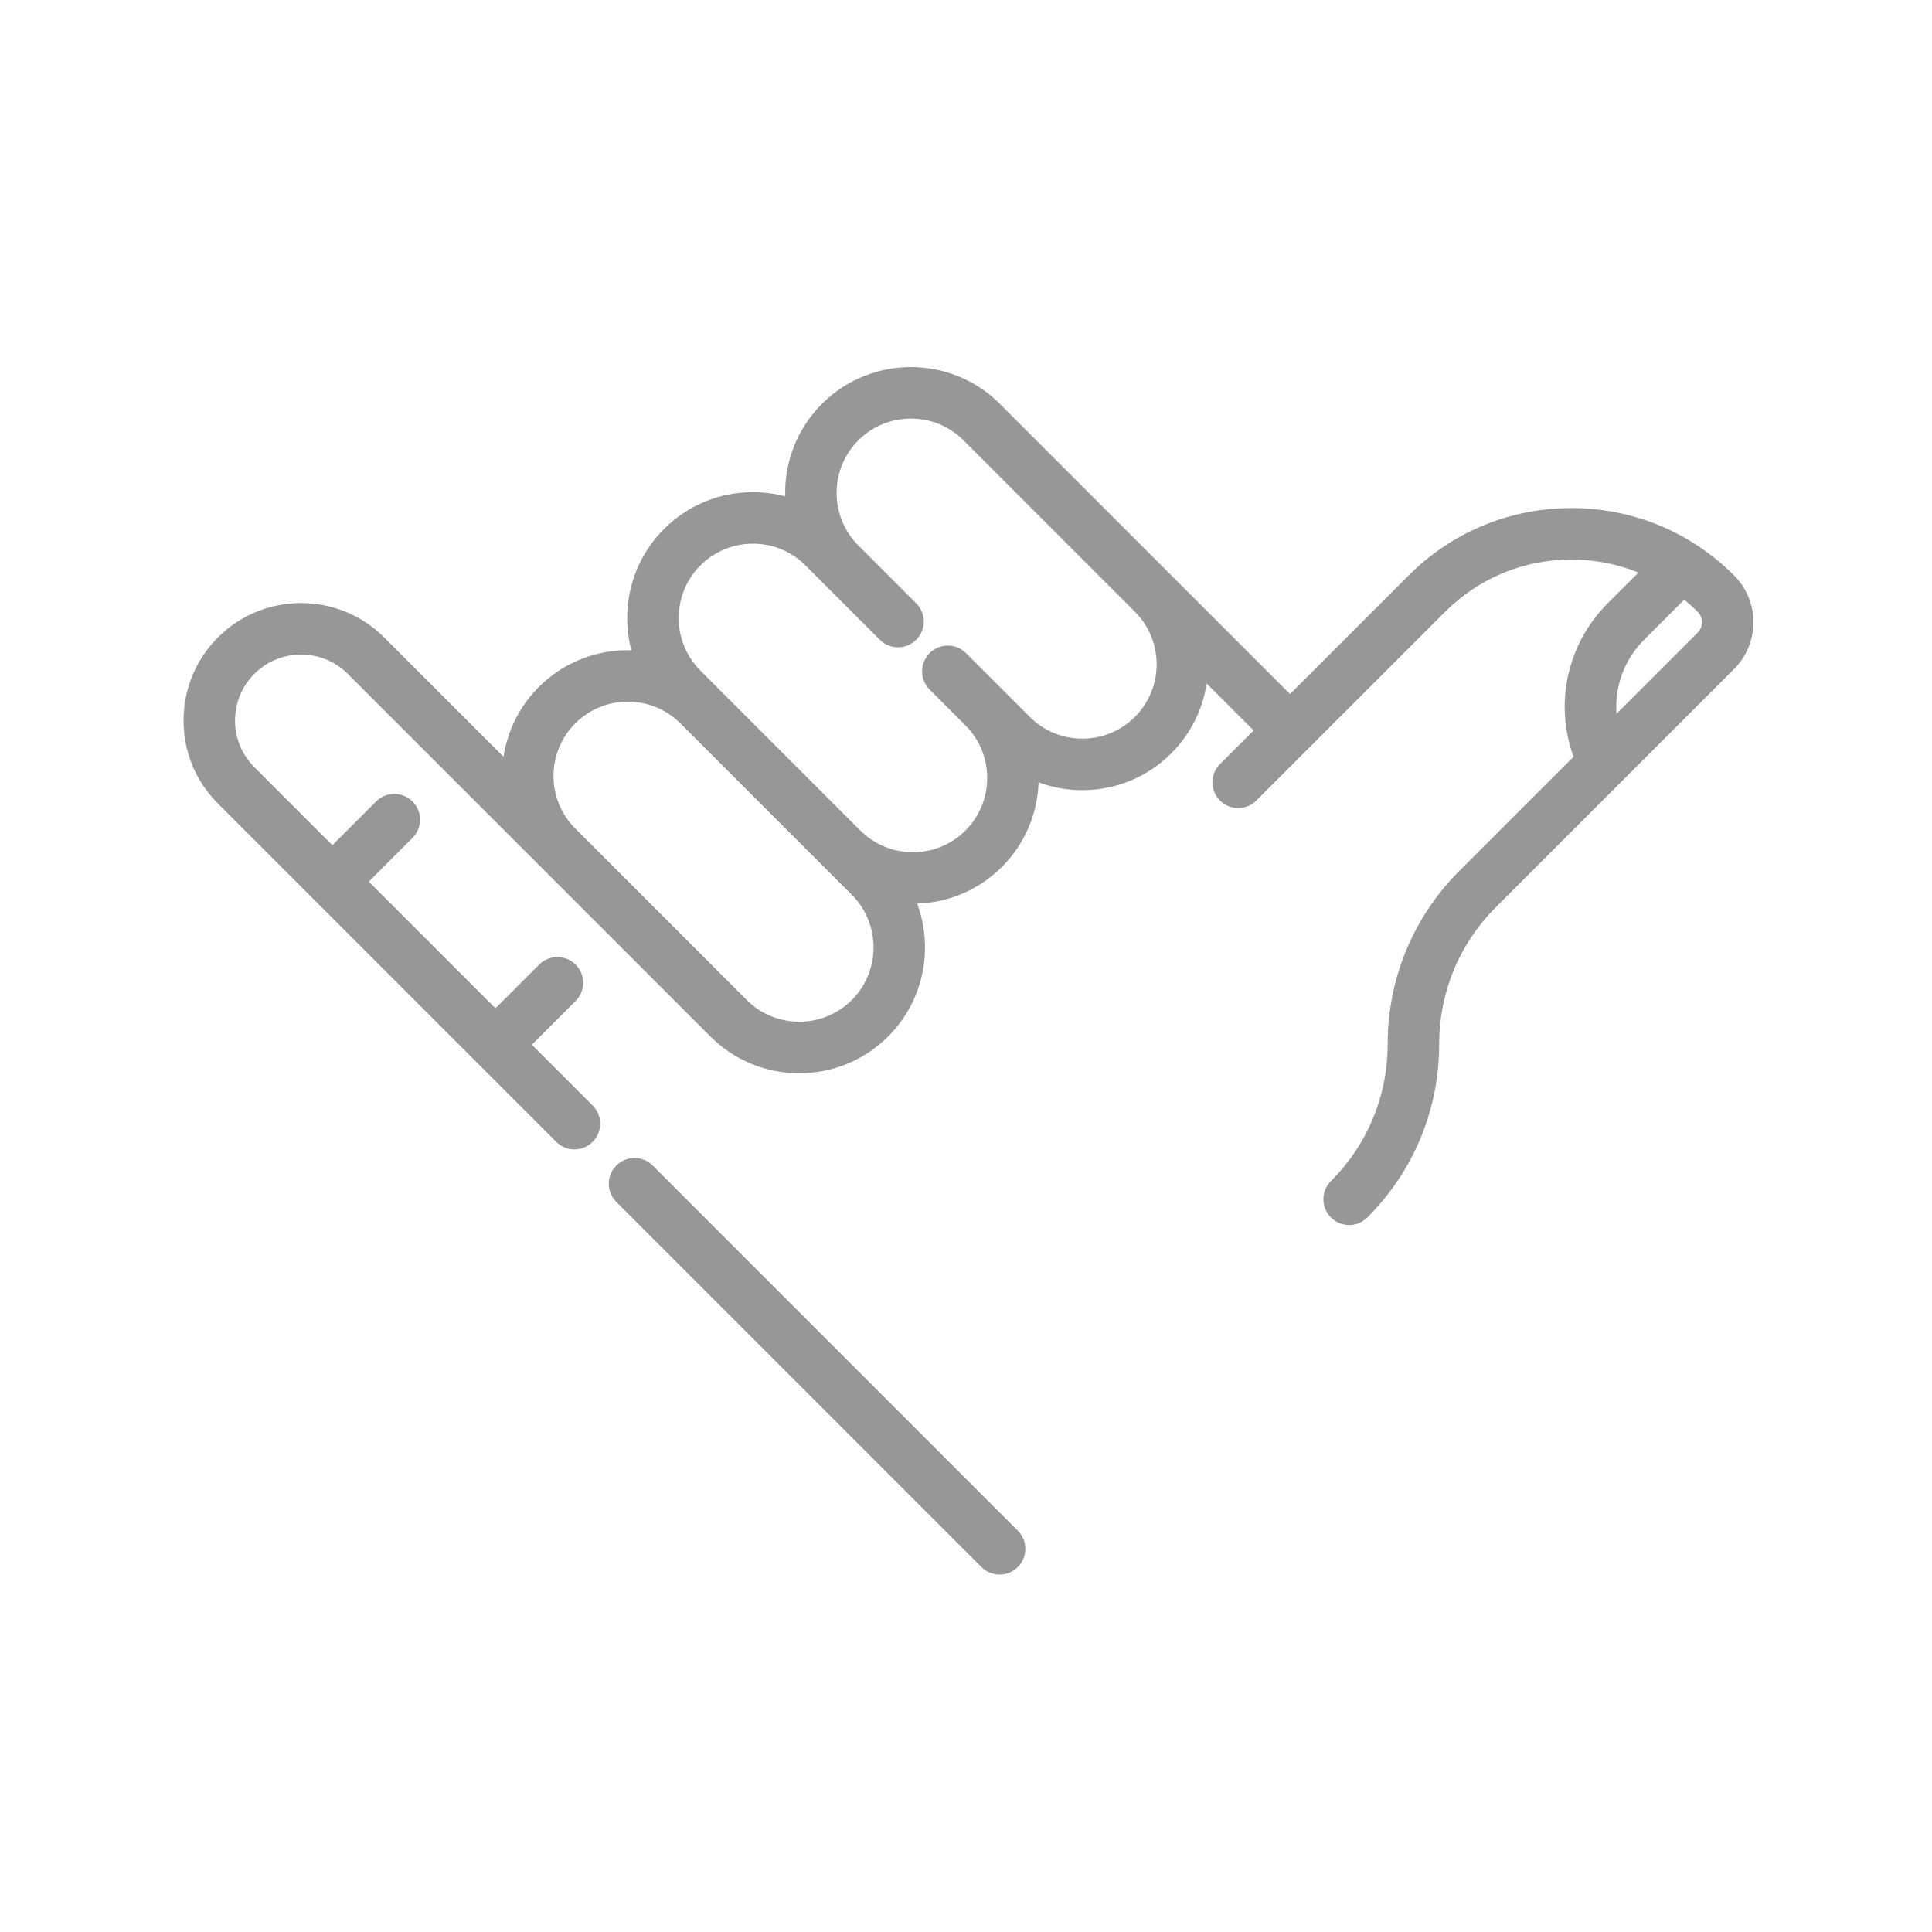
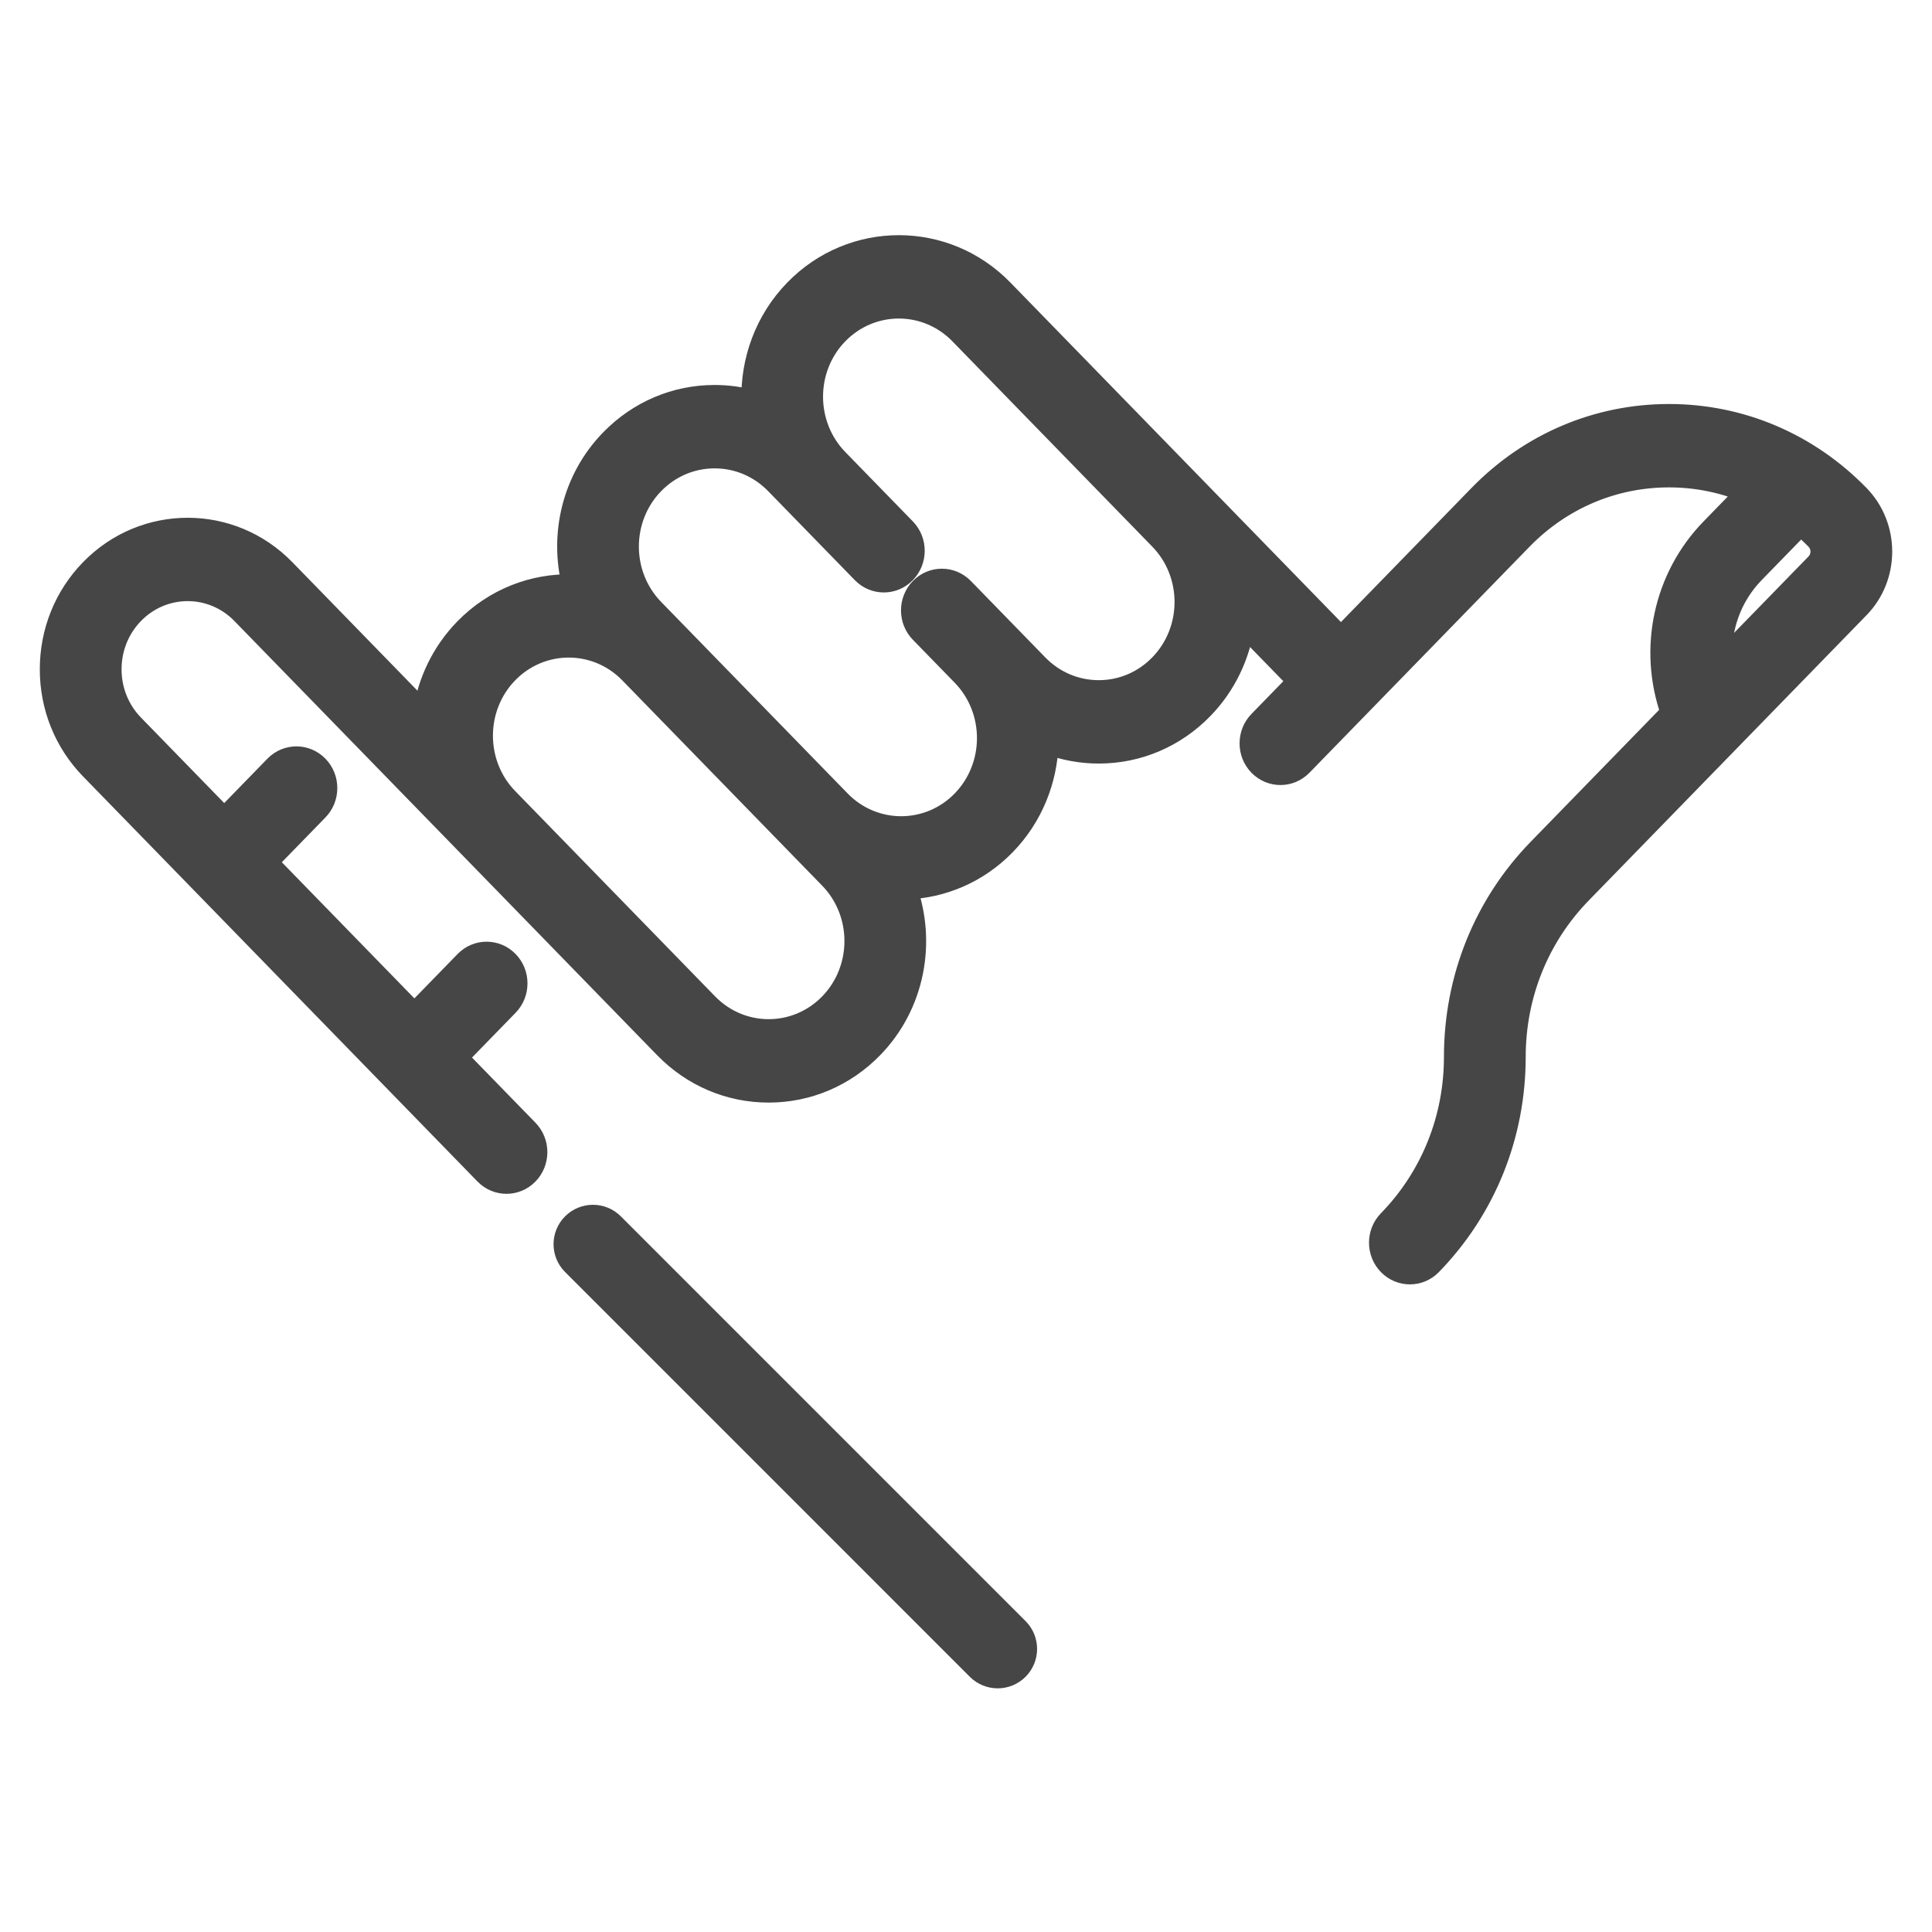
- <svg xmlns="http://www.w3.org/2000/svg" width="200" height="200" viewBox="0 0 200 200" fill="none">
-   <rect width="200" height="200" fill="#F2F2F2" />
-   <rect width="200" height="200" fill="white" />
-   <path d="M105.363 158.449L67.57 120.655C66.529 119.614 64.841 119.614 63.8 120.655C62.759 121.696 62.759 123.384 63.8 124.425L101.594 162.219C102.114 162.74 102.797 163 103.479 163C104.161 163 104.843 162.74 105.363 162.219C106.405 161.178 106.405 159.49 105.363 158.449Z" fill="#979797" />
-   <path fill-rule="evenodd" clip-rule="evenodd" d="M162.667 52.594C169.032 52.594 175.015 55.072 179.515 59.572C182.184 62.242 182.184 66.584 179.515 69.252L154.853 93.914C151.066 97.7 148.982 102.734 148.982 108.089C148.982 114.867 146.342 121.24 141.549 126.033C141.029 126.554 140.346 126.814 139.664 126.814C138.982 126.814 138.3 126.554 137.779 126.033C136.738 124.992 136.738 123.305 137.779 122.263C141.565 118.477 143.651 113.443 143.651 108.089C143.651 101.31 146.29 94.937 151.083 90.144L162.89 78.338C160.894 72.85 162.208 66.676 166.428 62.455L169.613 59.271C167.436 58.389 165.087 57.924 162.667 57.924C157.726 57.924 153.082 59.848 149.589 63.342L130.059 82.871C129.538 83.392 128.856 83.652 128.174 83.652C127.492 83.652 126.809 83.392 126.289 82.871C125.248 81.831 125.248 80.143 126.289 79.102L129.774 75.616L124.912 70.754C124.507 73.4 123.289 75.946 121.255 77.98C118.795 80.44 115.524 81.795 112.044 81.795C110.472 81.795 108.944 81.516 107.513 80.986C107.403 84.17 106.139 87.32 103.715 89.744C101.288 92.171 98.133 93.435 94.948 93.543C96.656 98.169 95.659 103.576 91.95 107.285C89.49 109.745 86.219 111.1 82.739 111.1C79.26 111.101 75.988 109.745 73.528 107.285L35.997 69.754C33.333 67.09 28.997 67.09 26.333 69.754C25.042 71.044 24.331 72.761 24.331 74.586C24.331 76.411 25.042 78.127 26.333 79.418L34.408 87.494L38.934 82.968C39.974 81.927 41.662 81.927 42.703 82.968C43.745 84.009 43.745 85.697 42.703 86.738L38.178 91.263L51.291 104.376L55.816 99.851C56.857 98.81 58.545 98.81 59.586 99.851C60.627 100.891 60.627 102.579 59.586 103.62L55.06 108.146L61.35 114.436C62.391 115.476 62.391 117.164 61.35 118.205C60.83 118.726 60.147 118.986 59.465 118.986C58.783 118.986 58.101 118.726 57.58 118.205L22.563 83.188C20.265 80.89 19 77.836 19 74.586C19 71.337 20.265 68.282 22.563 65.984C27.306 61.24 35.024 61.24 39.767 65.984L52.124 78.34C52.529 75.694 53.746 73.148 55.78 71.114C58.414 68.481 61.903 67.216 65.361 67.314C64.219 62.975 65.341 58.159 68.735 54.765C71.196 52.304 74.467 50.949 77.946 50.949C79.089 50.949 80.208 51.098 81.284 51.381C81.189 47.926 82.454 44.44 85.085 41.809C90.164 36.73 98.428 36.73 103.507 41.809L133.545 71.847L145.819 59.572C150.319 55.072 156.303 52.594 162.667 52.594ZM77.298 103.516C80.299 106.516 85.181 106.516 88.181 103.516C91.181 100.515 91.181 95.633 88.181 92.633L85.292 89.745L70.433 74.884C67.432 71.884 62.55 71.884 59.55 74.884C56.55 77.884 56.549 82.765 59.548 85.765L75.246 101.464L75.248 101.466L77.298 103.516ZM117.485 74.21C116.032 75.664 114.1 76.464 112.044 76.464C109.989 76.464 108.056 75.664 106.603 74.21L100.002 67.61C98.961 66.569 97.274 66.569 96.233 67.61C95.192 68.651 95.192 70.339 96.233 71.38L99.945 75.092C102.945 78.092 102.945 82.974 99.945 85.974C96.945 88.975 92.063 88.975 89.062 85.974L74.202 71.114L72.505 69.417C69.505 66.417 69.505 61.535 72.505 58.535C73.958 57.081 75.891 56.281 77.946 56.281C80.002 56.281 81.934 57.082 83.388 58.535L85.082 60.229L85.085 60.232C85.085 60.233 85.086 60.233 85.087 60.234L91.079 66.226C92.12 67.267 93.808 67.267 94.849 66.226C95.89 65.185 95.89 63.497 94.849 62.456L88.853 56.46C85.855 53.46 85.855 48.579 88.855 45.58C91.855 42.58 96.737 42.58 99.737 45.58L117.486 63.328C120.486 66.328 120.486 71.21 117.485 74.21ZM167.339 73.889L175.746 65.483C176.336 64.893 176.336 63.932 175.746 63.342C175.298 62.894 174.831 62.473 174.347 62.078L170.199 66.226C168.124 68.3 167.134 71.104 167.339 73.889Z" fill="#979797" />
+ <svg xmlns="http://www.w3.org/2000/svg" width="267" height="267" viewBox="0 0 267 267" fill="none">
+   <rect width="267" height="267" fill="#F2F2F2" />
+   <rect width="267" height="267" fill="white" />
+   <path d="M140.669 225.091L84.735 169.156C83.194 167.615 80.696 167.615 79.156 169.156C77.615 170.697 77.615 173.194 79.156 174.735L135.09 230.67C135.86 231.44 136.87 231.826 137.88 231.826C138.889 231.826 139.899 231.44 140.669 230.67C142.21 229.129 142.21 226.631 140.669 225.091Z" fill="#464646" stroke="#464646" stroke-width="3" />
+   <path fill-rule="evenodd" clip-rule="evenodd" d="M230.656 57.333C240.563 57.333 249.878 61.296 256.884 68.491C261.039 72.759 261.039 79.701 256.884 83.967L218.49 123.398C212.596 129.452 209.35 137.5 209.35 146.061C209.35 156.899 205.241 167.088 197.779 174.752C196.969 175.584 195.907 176 194.845 176C193.783 176 192.721 175.584 191.911 174.752C190.29 173.087 190.29 170.389 191.911 168.724C197.805 162.67 201.051 154.622 201.051 146.062C201.051 135.223 205.16 125.034 212.622 117.371L231.002 98.494C227.894 89.72 229.94 79.848 236.511 73.1L241.468 68.008C238.079 66.599 234.423 65.856 230.655 65.856C222.964 65.856 215.733 68.932 210.295 74.517L179.891 105.743C179.082 106.575 178.019 106.991 176.957 106.991C175.895 106.991 174.833 106.574 174.023 105.743C172.402 104.079 172.402 101.38 174.023 99.716L179.449 94.143L171.879 86.368C171.248 90.599 169.353 94.669 166.187 97.922C162.357 101.855 157.264 104.022 151.847 104.022C149.4 104.022 147.022 103.576 144.794 102.729C144.623 107.818 142.654 112.855 138.88 116.731C135.103 120.61 130.192 122.632 125.233 122.804C127.893 130.201 126.34 138.845 120.566 144.776C116.736 148.709 111.643 150.876 106.226 150.876C100.81 150.877 95.717 148.71 91.887 144.777L33.46 84.77C29.312 80.51 22.564 80.51 18.415 84.77C16.407 86.833 15.3 89.577 15.3 92.495C15.3 95.414 16.406 98.158 18.415 100.222L30.987 113.133L38.032 105.897C39.652 104.232 42.28 104.232 43.901 105.897C45.521 107.561 45.521 110.259 43.901 111.924L36.855 119.16L57.269 140.126L64.314 132.89C65.935 131.225 68.562 131.225 70.183 132.89C71.804 134.554 71.804 137.252 70.183 138.917L63.137 146.153L72.929 156.209C74.549 157.873 74.549 160.571 72.929 162.236C72.119 163.068 71.056 163.485 69.995 163.485C68.933 163.485 67.87 163.068 67.06 162.236L12.547 106.249C8.97 102.575 7 97.691 7 92.495C7 87.301 8.97 82.416 12.547 78.742C19.931 71.158 31.945 71.158 39.329 78.742L58.566 98.498C59.196 94.267 61.091 90.196 64.258 86.944C68.358 82.734 73.79 80.712 79.173 80.868C77.394 73.932 79.141 66.232 84.426 60.804C88.257 56.87 93.349 54.703 98.765 54.703C100.544 54.703 102.286 54.942 103.962 55.395C103.814 49.87 105.782 44.297 109.878 40.09C117.786 31.97 130.651 31.97 138.558 40.09L185.319 88.116L204.427 68.491C211.432 61.296 220.747 57.333 230.656 57.333ZM97.756 138.75C102.427 143.547 110.028 143.547 114.698 138.75C119.369 133.952 119.369 126.146 114.698 121.35L110.202 116.732L87.068 92.973C82.398 88.176 74.797 88.176 70.126 92.973C65.456 97.769 65.456 105.572 70.123 110.37L94.562 135.469L94.565 135.472L97.756 138.75ZM160.318 91.895C158.055 94.219 155.047 95.498 151.848 95.498C148.648 95.498 145.639 94.218 143.377 91.895L133.101 81.342C131.481 79.677 128.853 79.677 127.233 81.342C125.612 83.006 125.612 85.705 127.233 87.369L133.012 93.304C137.683 98.101 137.683 105.907 133.012 110.703C128.341 115.501 120.741 115.501 116.07 110.703L92.937 86.945L90.294 84.231C85.624 79.434 85.624 71.628 90.294 66.832C92.557 64.508 95.566 63.229 98.765 63.229C101.965 63.229 104.973 64.509 107.236 66.832L109.874 69.541L109.876 69.543L109.878 69.546C109.879 69.546 109.88 69.547 109.881 69.548L119.21 79.129C120.83 80.793 123.458 80.793 125.078 79.129C126.699 77.464 126.699 74.766 125.078 73.102L115.744 63.515C111.077 58.718 111.078 50.915 115.747 46.119C120.418 41.322 128.018 41.322 132.688 46.119L160.319 74.496C164.989 79.293 164.989 87.098 160.318 91.895ZM237.929 91.382L251.016 77.941C251.934 76.998 251.934 75.462 251.016 74.519C250.318 73.802 249.591 73.129 248.838 72.497L242.38 79.129C239.15 82.446 237.61 86.928 237.929 91.382Z" fill="#464646" />
+   <path d="M256.884 68.491L257.959 67.445L257.959 67.445L256.884 68.491ZM256.884 83.967L255.809 82.92L255.809 82.92L256.884 83.967ZM218.49 123.398L219.565 124.445L219.565 124.445L218.49 123.398ZM197.779 174.752L196.705 173.705L196.704 173.705L197.779 174.752ZM191.911 174.752L192.986 173.705L192.985 173.705L191.911 174.752ZM191.911 168.724L192.986 169.771L192.986 169.771L191.911 168.724ZM212.622 117.371L211.547 116.325L212.622 117.371ZM231.002 98.494L232.077 99.54L232.727 98.872L232.416 97.993L231.002 98.494ZM236.511 73.1L235.436 72.054L236.511 73.1ZM241.468 68.008L242.543 69.055L244.084 67.472L242.044 66.624L241.468 68.008ZM210.295 74.517L209.22 73.471L210.295 74.517ZM179.891 105.743L178.817 104.696L178.816 104.697L179.891 105.743ZM174.023 105.743L175.098 104.696L175.098 104.696L174.023 105.743ZM174.023 99.716L175.098 100.762V100.762L174.023 99.716ZM179.449 94.143L180.524 95.189L181.543 94.143L180.524 93.096L179.449 94.143ZM171.879 86.368L172.954 85.321L170.842 83.152L170.395 86.147L171.879 86.368ZM166.187 97.922L165.112 96.875L166.187 97.922ZM144.794 102.729L145.327 101.327L143.365 100.58L143.294 102.678L144.794 102.729ZM138.88 116.731L137.806 115.685L138.88 116.731ZM125.233 122.804L125.18 121.305L123.125 121.377L123.821 123.312L125.233 122.804ZM120.566 144.776L121.641 145.823L121.641 145.822L120.566 144.776ZM106.226 150.876V149.376H106.226L106.226 150.876ZM91.887 144.777L90.812 145.823H90.812L91.887 144.777ZM33.46 84.77L32.385 85.816L32.385 85.816L33.46 84.77ZM18.415 84.77L17.34 83.723L17.34 83.723L18.415 84.77ZM18.415 100.222L17.34 101.268L17.34 101.268L18.415 100.222ZM30.987 113.133L29.912 114.179L30.987 115.283L32.061 114.179L30.987 113.133ZM38.032 105.897L39.107 106.943L39.107 106.943L38.032 105.897ZM43.901 105.897L42.826 106.943L42.826 106.944L43.901 105.897ZM43.901 111.924L44.975 112.97L43.901 111.924ZM36.855 119.16L35.78 118.114L34.761 119.16L35.78 120.206L36.855 119.16ZM57.269 140.126L56.194 141.172L57.269 142.276L58.344 141.172L57.269 140.126ZM64.314 132.89L65.389 133.936L65.389 133.936L64.314 132.89ZM70.183 132.89L69.108 133.936L69.108 133.936L70.183 132.89ZM70.183 138.917L69.108 137.871L70.183 138.917ZM63.137 146.153L62.063 145.106L61.044 146.153L62.063 147.199L63.137 146.153ZM72.929 156.209L71.854 157.255L71.854 157.256L72.929 156.209ZM72.929 162.236L71.854 161.19L71.854 161.19L72.929 162.236ZM67.06 162.236L68.135 161.19L68.135 161.19L67.06 162.236ZM12.547 106.249L11.472 107.295H11.472L12.547 106.249ZM12.547 78.742L13.622 79.788L13.622 79.788L12.547 78.742ZM39.329 78.742L40.404 77.695L39.329 78.742ZM58.566 98.498L57.491 99.544L59.603 101.714L60.049 98.719L58.566 98.498ZM64.258 86.944L63.183 85.898L63.183 85.898L64.258 86.944ZM79.173 80.868L79.13 82.367L81.121 82.425L80.626 80.495L79.173 80.868ZM84.426 60.804L83.351 59.758L83.351 59.758L84.426 60.804ZM103.962 55.395L103.571 56.843L105.515 57.368L105.461 55.355L103.962 55.395ZM109.878 40.09L108.803 39.044L108.803 39.044L109.878 40.09ZM138.558 40.09L139.632 39.044L138.558 40.09ZM185.319 88.116L184.244 89.162L185.319 90.266L186.393 89.162L185.319 88.116ZM204.427 68.491L205.502 69.538L205.502 69.537L204.427 68.491ZM114.698 138.75L115.773 139.796L114.698 138.75ZM97.756 138.75L96.681 139.796L96.681 139.796L97.756 138.75ZM114.698 121.35L113.623 122.396L113.623 122.396L114.698 121.35ZM110.202 116.732L109.127 117.778L109.127 117.778L110.202 116.732ZM87.068 92.973L88.143 91.926L88.143 91.926L87.068 92.973ZM70.126 92.973L69.052 91.926L69.052 91.926L70.126 92.973ZM70.123 110.37L69.048 111.416L69.049 111.416L70.123 110.37ZM94.562 135.469L95.637 134.423L95.637 134.423L94.562 135.469ZM94.565 135.472L93.49 136.518L93.49 136.519L94.565 135.472ZM160.318 91.895L159.243 90.848L159.243 90.848L160.318 91.895ZM143.377 91.895L142.302 92.941L142.302 92.941L143.377 91.895ZM133.101 81.342L134.176 80.295L133.101 81.342ZM127.233 81.342L128.308 82.388L128.308 82.388L127.233 81.342ZM127.233 87.369L128.308 86.323L128.308 86.322L127.233 87.369ZM133.012 93.304L134.087 92.258L133.012 93.304ZM133.012 110.703L131.937 109.657L131.937 109.657L133.012 110.703ZM116.07 110.703L117.145 109.657L116.07 110.703ZM92.937 86.945L94.011 85.898H94.011L92.937 86.945ZM90.294 84.231L89.22 85.278H89.22L90.294 84.231ZM90.294 66.832L91.369 67.878L91.369 67.878L90.294 66.832ZM107.236 66.832L108.311 65.785L108.311 65.785L107.236 66.832ZM109.874 69.541L111.001 68.551L110.975 68.522L110.949 68.495L109.874 69.541ZM109.876 69.543L111.005 68.555L111.003 68.553L109.876 69.543ZM109.878 69.546L108.749 70.534L108.777 70.565L108.806 70.594L109.878 69.546ZM109.881 69.548L110.956 68.502L110.706 68.245L110.368 68.129L109.881 69.548ZM119.21 79.129L120.284 78.082L119.21 79.129ZM125.078 79.129L124.003 78.082L124.003 78.082L125.078 79.129ZM125.078 73.102L124.003 74.148H124.003L125.078 73.102ZM115.744 63.515L114.669 64.561L114.669 64.561L115.744 63.515ZM115.747 46.119L116.822 47.165V47.165L115.747 46.119ZM132.688 46.119L131.614 47.165L131.614 47.165L132.688 46.119ZM160.319 74.496L159.244 75.543L159.244 75.543L160.319 74.496ZM251.016 77.941L252.09 78.987V78.987L251.016 77.941ZM237.929 91.382L236.433 91.489L236.672 94.823L239.004 92.428L237.929 91.382ZM251.016 74.519L252.092 73.473L252.091 73.472L251.016 74.519ZM248.838 72.497L249.803 71.348L248.735 70.452L247.763 71.45L248.838 72.497ZM242.38 79.129L243.455 80.176L243.455 80.175L242.38 79.129ZM257.959 67.445C250.675 59.964 240.974 55.833 230.656 55.833V58.833C240.152 58.833 249.081 62.628 255.809 69.537L257.959 67.445ZM257.958 85.013C262.681 80.165 262.68 72.295 257.959 67.445L255.809 69.537C259.397 73.223 259.397 79.237 255.809 82.92L257.958 85.013ZM219.565 124.445L257.958 85.013L255.809 82.92L217.416 122.352L219.565 124.445ZM210.85 146.061C210.85 137.885 213.947 130.214 219.565 124.445L217.416 122.352C211.244 128.689 207.85 137.115 207.85 146.061H210.85ZM198.854 175.798C206.592 167.85 210.85 157.284 210.85 146.061H207.85C207.85 156.514 203.889 166.326 196.705 173.705L198.854 175.798ZM194.845 177.5C196.301 177.5 197.755 176.928 198.854 175.798L196.704 173.705C196.184 174.24 195.513 174.5 194.845 174.5V177.5ZM190.836 175.798C191.936 176.928 193.389 177.5 194.845 177.5V174.5C194.178 174.5 193.506 174.24 192.986 173.705L190.836 175.798ZM190.836 167.678C188.648 169.925 188.648 173.552 190.836 175.798L192.985 173.705C191.932 172.623 191.932 170.853 192.986 169.771L190.836 167.678ZM199.551 146.062C199.551 154.237 196.453 161.908 190.836 167.678L192.986 169.771C199.156 163.433 202.551 155.007 202.551 146.062H199.551ZM211.547 116.325C203.809 124.272 199.551 134.838 199.551 146.062H202.551C202.551 135.608 206.512 125.796 213.697 118.417L211.547 116.325ZM229.927 97.448L211.547 116.325L213.697 118.417L232.077 99.54L229.927 97.448ZM235.436 72.054C228.46 79.219 226.293 89.693 229.588 98.995L232.416 97.993C229.495 89.747 231.421 80.477 237.585 74.147L235.436 72.054ZM240.394 66.962L235.436 72.054L237.585 74.147L242.543 69.055L240.394 66.962ZM230.655 67.356C234.224 67.356 237.684 68.059 240.892 69.394L242.044 66.624C238.473 65.138 234.621 64.356 230.655 64.356V67.356ZM211.37 75.564C216.53 70.264 223.375 67.356 230.655 67.356V64.356C222.553 64.356 214.937 67.6 209.22 73.471L211.37 75.564ZM180.966 106.789L211.37 75.564L209.22 73.471L178.817 104.696L180.966 106.789ZM176.957 108.491C178.413 108.491 179.867 107.919 180.966 106.789L178.816 104.697C178.296 105.231 177.625 105.491 176.957 105.491V108.491ZM172.948 106.789C174.048 107.918 175.501 108.491 176.957 108.491V105.491C176.29 105.491 175.618 105.231 175.098 104.696L172.948 106.789ZM172.948 98.669C170.761 100.916 170.76 104.543 172.948 106.789L175.098 104.696C174.044 103.614 174.044 101.844 175.098 100.762L172.948 98.669ZM178.374 93.096L172.948 98.669L175.098 100.762L180.524 95.189L178.374 93.096ZM170.804 87.414L178.374 95.189L180.524 93.096L172.954 85.321L170.804 87.414ZM167.262 98.968C170.659 95.479 172.688 91.115 173.363 86.589L170.395 86.147C169.809 90.084 168.048 93.86 165.112 96.875L167.262 98.968ZM151.847 105.522C157.675 105.522 163.154 103.187 167.262 98.968L165.112 96.875C161.56 100.523 156.853 102.522 151.847 102.522V105.522ZM144.26 104.131C146.658 105.042 149.217 105.522 151.847 105.522V102.522C149.584 102.522 147.386 102.11 145.327 101.327L144.26 104.131ZM139.955 117.777C144.005 113.618 146.11 108.22 146.293 102.779L143.294 102.678C143.135 107.417 141.304 112.092 137.806 115.685L139.955 117.777ZM125.285 124.303C130.618 124.118 135.9 121.942 139.955 117.777L137.806 115.685C134.306 119.279 129.765 121.146 125.18 121.305L125.285 124.303ZM121.641 145.822C127.837 139.459 129.488 130.204 126.644 122.297L123.821 123.312C126.297 130.198 124.844 138.232 119.491 143.73L121.641 145.822ZM106.226 152.376C112.054 152.376 117.533 150.041 121.641 145.823L119.491 143.73C115.939 147.377 111.232 149.376 106.226 149.376V152.376ZM90.812 145.823C94.92 150.042 100.399 152.377 106.227 152.376L106.226 149.376C101.221 149.377 96.514 147.378 92.962 143.73L90.812 145.823ZM32.385 85.816L90.812 145.823L92.962 143.73L34.535 83.723L32.385 85.816ZM19.49 85.816C23.049 82.161 28.827 82.161 32.385 85.816L34.535 83.723C29.798 78.859 22.078 78.859 17.34 83.723L19.49 85.816ZM16.8 92.495C16.8 89.962 17.758 87.595 19.49 85.816L17.34 83.723C15.055 86.071 13.8 89.192 13.8 92.495H16.8ZM19.49 99.175C17.757 97.395 16.8 95.029 16.8 92.495H13.8C13.8 95.799 15.055 98.92 17.34 101.268L19.49 99.175ZM32.061 112.086L19.49 99.175L17.34 101.268L29.912 114.179L32.061 112.086ZM36.957 104.851L29.912 112.086L32.061 114.179L39.107 106.943L36.957 104.851ZM44.975 104.851C42.766 102.581 39.166 102.581 36.957 104.851L39.107 106.943C40.138 105.884 41.794 105.883 42.826 106.943L44.975 104.851ZM44.975 112.97C47.163 110.724 47.163 107.097 44.975 104.85L42.826 106.944C43.879 108.025 43.88 109.795 42.826 110.878L44.975 112.97ZM37.93 120.206L44.975 112.97L42.826 110.878L35.78 118.114L37.93 120.206ZM58.344 139.079L37.93 118.114L35.78 120.206L56.194 141.172L58.344 139.079ZM63.24 131.843L56.194 139.079L58.344 141.172L65.389 133.936L63.24 131.843ZM71.257 131.843C69.048 129.574 65.449 129.574 63.239 131.844L65.389 133.936C66.421 132.877 68.076 132.876 69.108 133.936L71.257 131.843ZM71.257 139.963C73.445 137.716 73.445 134.09 71.257 131.843L69.108 133.936C70.162 135.018 70.162 136.788 69.108 137.871L71.257 139.963ZM64.212 147.199L71.257 139.963L69.108 137.871L62.063 145.106L64.212 147.199ZM74.004 155.163L64.212 145.106L62.063 147.199L71.854 157.255L74.004 155.163ZM74.004 163.282C76.191 161.036 76.191 157.409 74.003 155.162L71.854 157.256C72.908 158.337 72.908 160.107 71.854 161.19L74.004 163.282ZM69.995 164.985C71.451 164.985 72.904 164.412 74.004 163.282L71.854 161.19C71.334 161.725 70.662 161.985 69.995 161.985V164.985ZM65.986 163.282C67.085 164.411 68.538 164.985 69.995 164.985V161.985C69.327 161.985 68.656 161.724 68.135 161.19L65.986 163.282ZM11.472 107.295L65.986 163.282L68.135 161.19L13.621 105.202L11.472 107.295ZM5.5 92.495C5.5 98.076 7.618 103.337 11.472 107.295L13.621 105.202C10.321 101.813 8.5 97.306 8.5 92.495H5.5ZM11.473 77.695C7.618 81.654 5.5 86.915 5.5 92.495H8.5C8.5 87.686 10.321 83.178 13.622 79.788L11.473 77.695ZM40.404 77.695C32.431 69.507 19.445 69.507 11.473 77.695L13.622 79.788C20.416 72.809 31.459 72.809 38.254 79.788L40.404 77.695ZM59.64 97.452L40.404 77.695L38.254 79.788L57.491 99.544L59.64 97.452ZM63.183 85.898C59.785 89.387 57.756 93.751 57.082 98.277L60.049 98.719C60.636 94.782 62.397 91.006 65.332 87.991L63.183 85.898ZM79.217 79.369C73.427 79.201 67.585 81.377 63.183 85.898L65.332 87.991C69.13 84.091 74.153 82.223 79.13 82.367L79.217 79.369ZM83.351 59.758C77.68 65.582 75.819 73.829 77.72 81.241L80.626 80.495C78.969 74.036 80.602 66.881 85.501 61.85L83.351 59.758ZM98.765 53.203C92.938 53.203 87.46 55.538 83.351 59.758L85.501 61.85C89.053 58.202 93.76 56.203 98.765 56.203V53.203ZM104.353 53.947C102.552 53.46 100.678 53.203 98.765 53.203V56.203C100.409 56.203 102.02 56.424 103.571 56.843L104.353 53.947ZM108.803 39.044C104.408 43.558 102.304 49.531 102.462 55.435L105.461 55.355C105.324 50.209 107.157 45.036 110.953 41.137L108.803 39.044ZM139.632 39.044C131.137 30.319 117.3 30.319 108.803 39.044L110.953 41.137C118.272 33.621 130.165 33.621 137.483 41.137L139.632 39.044ZM186.393 87.069L139.632 39.044L137.483 41.137L184.244 89.162L186.393 87.069ZM203.352 67.445L184.244 87.069L186.393 89.162L205.502 69.538L203.352 67.445ZM230.656 55.833C220.337 55.833 210.636 59.964 203.352 67.445L205.502 69.537C212.229 62.628 221.158 58.833 230.656 58.833V55.833ZM113.623 137.703C109.542 141.896 102.913 141.896 98.831 137.703L96.681 139.796C101.941 145.198 110.513 145.198 115.773 139.796L113.623 137.703ZM113.623 122.396C117.727 126.611 117.727 133.488 113.623 137.703L115.773 139.796C121.011 134.416 121.011 125.682 115.772 120.303L113.623 122.396ZM109.127 117.778L113.623 122.396L115.772 120.303L111.276 115.685L109.127 117.778ZM85.994 94.019L109.127 117.778L111.276 115.685L88.143 91.926L85.994 94.019ZM71.201 94.019C75.283 89.827 81.912 89.827 85.994 94.019L88.143 91.926C82.883 86.525 74.311 86.525 69.052 91.926L71.201 94.019ZM71.198 109.324C67.097 105.109 67.098 98.233 71.201 94.019L69.052 91.926C63.814 97.305 63.814 106.036 69.048 111.416L71.198 109.324ZM95.637 134.423L71.198 109.323L69.049 111.416L93.487 136.516L95.637 134.423ZM95.64 134.427L95.637 134.423L93.487 136.515L93.49 136.518L95.64 134.427ZM98.831 137.703L95.64 134.426L93.49 136.519L96.681 139.796L98.831 137.703ZM151.848 96.998C155.458 96.998 158.852 95.551 161.393 92.941L159.243 90.848C157.259 92.887 154.636 93.998 151.848 93.998V96.998ZM142.302 92.941C144.843 95.55 148.237 96.998 151.848 96.998V93.998C149.059 93.998 146.436 92.886 144.451 90.848L142.302 92.941ZM132.027 82.388L142.302 92.941L144.451 90.848L134.176 80.295L132.027 82.388ZM128.308 82.388C129.339 81.329 130.995 81.328 132.027 82.388L134.176 80.295C131.967 78.026 128.367 78.026 126.158 80.296L128.308 82.388ZM128.308 86.322C127.254 85.241 127.254 83.471 128.308 82.388L126.158 80.295C123.971 82.542 123.97 86.169 126.158 88.415L128.308 86.322ZM134.087 92.258L128.308 86.323L126.158 88.415L131.937 94.35L134.087 92.258ZM134.087 111.75C139.324 106.371 139.324 97.637 134.087 92.258L131.937 94.35C136.041 98.565 136.041 105.443 131.937 109.657L134.087 111.75ZM114.995 111.75C120.255 117.152 128.827 117.152 134.087 111.75L131.937 109.657C127.855 113.849 121.227 113.85 117.145 109.657L114.995 111.75ZM91.862 87.991L114.995 111.75L117.145 109.657L94.011 85.898L91.862 87.991ZM89.22 85.278L91.862 87.991L94.011 85.898L91.369 83.185L89.22 85.278ZM89.22 65.785C83.982 71.164 83.982 79.898 89.22 85.278L91.369 83.185C87.266 78.97 87.266 72.092 91.369 67.878L89.22 65.785ZM98.765 61.729C95.155 61.729 91.76 63.176 89.22 65.785L91.369 67.878C93.354 65.84 95.976 64.729 98.765 64.729V61.729ZM108.311 65.785C105.77 63.177 102.376 61.729 98.765 61.729V64.729C101.554 64.729 104.177 65.841 106.161 67.878L108.311 65.785ZM110.949 68.495L108.311 65.785L106.161 67.878L108.799 70.587L110.949 68.495ZM111.003 68.553L111.001 68.551L108.747 70.531L108.749 70.533L111.003 68.553ZM111.007 68.558L111.005 68.555L108.747 70.531L108.749 70.534L111.007 68.558ZM110.368 68.129C110.56 68.195 110.703 68.288 110.795 68.359C110.842 68.395 110.879 68.428 110.906 68.454C110.932 68.478 110.952 68.499 110.951 68.498L108.806 70.594C108.805 70.594 108.825 70.615 108.851 70.639C108.878 70.665 108.916 70.698 108.964 70.735C109.057 70.807 109.201 70.9 109.395 70.967L110.368 68.129ZM120.284 78.082L110.956 68.502L108.807 70.594L118.135 80.175L120.284 78.082ZM124.003 78.082C122.972 79.142 121.316 79.142 120.284 78.082L118.135 80.175C120.344 82.444 123.944 82.445 126.153 80.175L124.003 78.082ZM124.003 74.148C125.057 75.23 125.057 77 124.003 78.082L126.153 80.175C128.341 77.928 128.341 74.302 126.153 72.055L124.003 74.148ZM114.669 64.561L124.003 74.148L126.153 72.055L116.818 62.468L114.669 64.561ZM114.672 45.072C109.436 50.45 109.435 59.181 114.669 64.561L116.819 62.469C112.718 58.254 112.719 51.379 116.822 47.165L114.672 45.072ZM133.763 45.072C128.504 39.671 119.932 39.671 114.672 45.072L116.822 47.165C120.904 42.973 127.532 42.973 131.614 47.165L133.763 45.072ZM161.393 73.45L133.763 45.072L131.614 47.165L159.244 75.543L161.393 73.45ZM161.393 92.941C166.631 87.562 166.631 78.829 161.393 73.45L159.244 75.543C163.347 79.757 163.348 86.634 159.243 90.848L161.393 92.941ZM249.941 76.895L236.854 90.335L239.004 92.428L252.09 78.987L249.941 76.895ZM249.941 75.564C250.293 75.926 250.292 76.534 249.941 76.895L252.09 78.987C253.576 77.462 253.575 74.999 252.092 73.473L249.941 75.564ZM247.873 73.645C248.589 74.246 249.28 74.886 249.942 75.565L252.091 73.472C251.357 72.719 250.593 72.012 249.803 71.348L247.873 73.645ZM243.455 80.175L249.913 73.543L247.763 71.45L241.305 78.083L243.455 80.175ZM239.425 91.275C239.135 87.234 240.533 83.176 243.455 80.176L241.305 78.083C237.767 81.716 236.084 86.623 236.433 91.489L239.425 91.275Z" fill="#464646" />
</svg>
